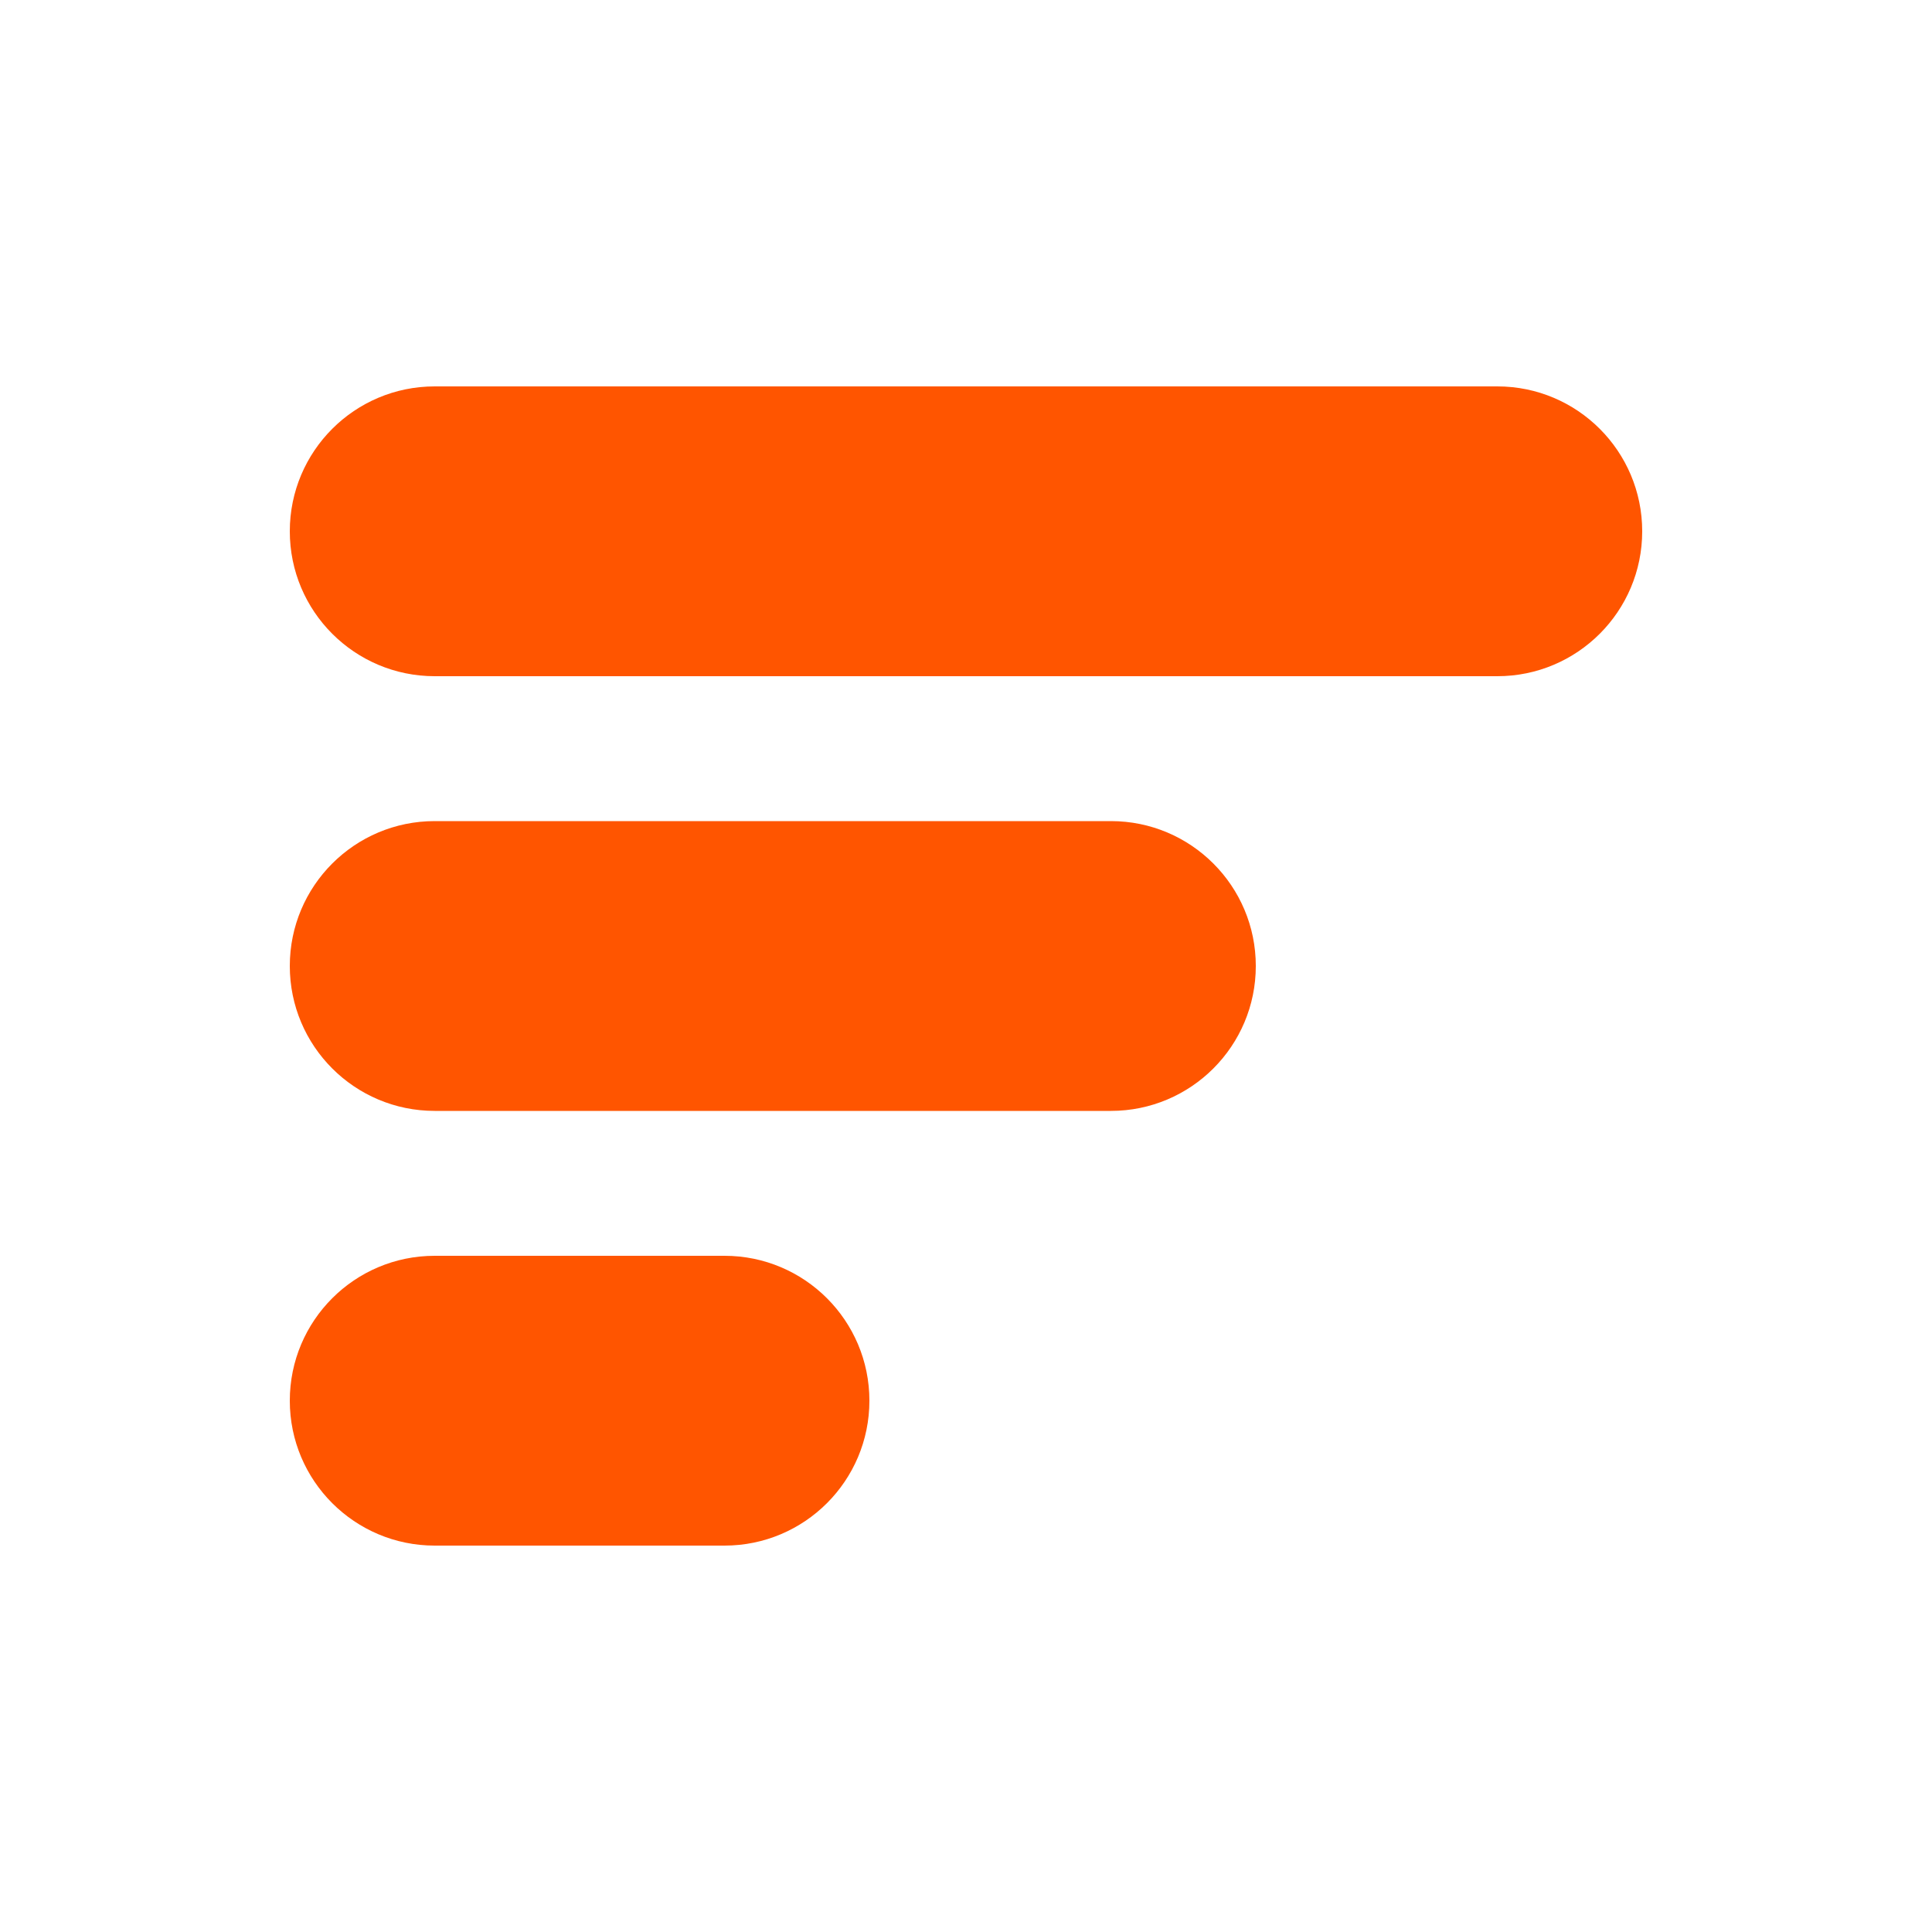
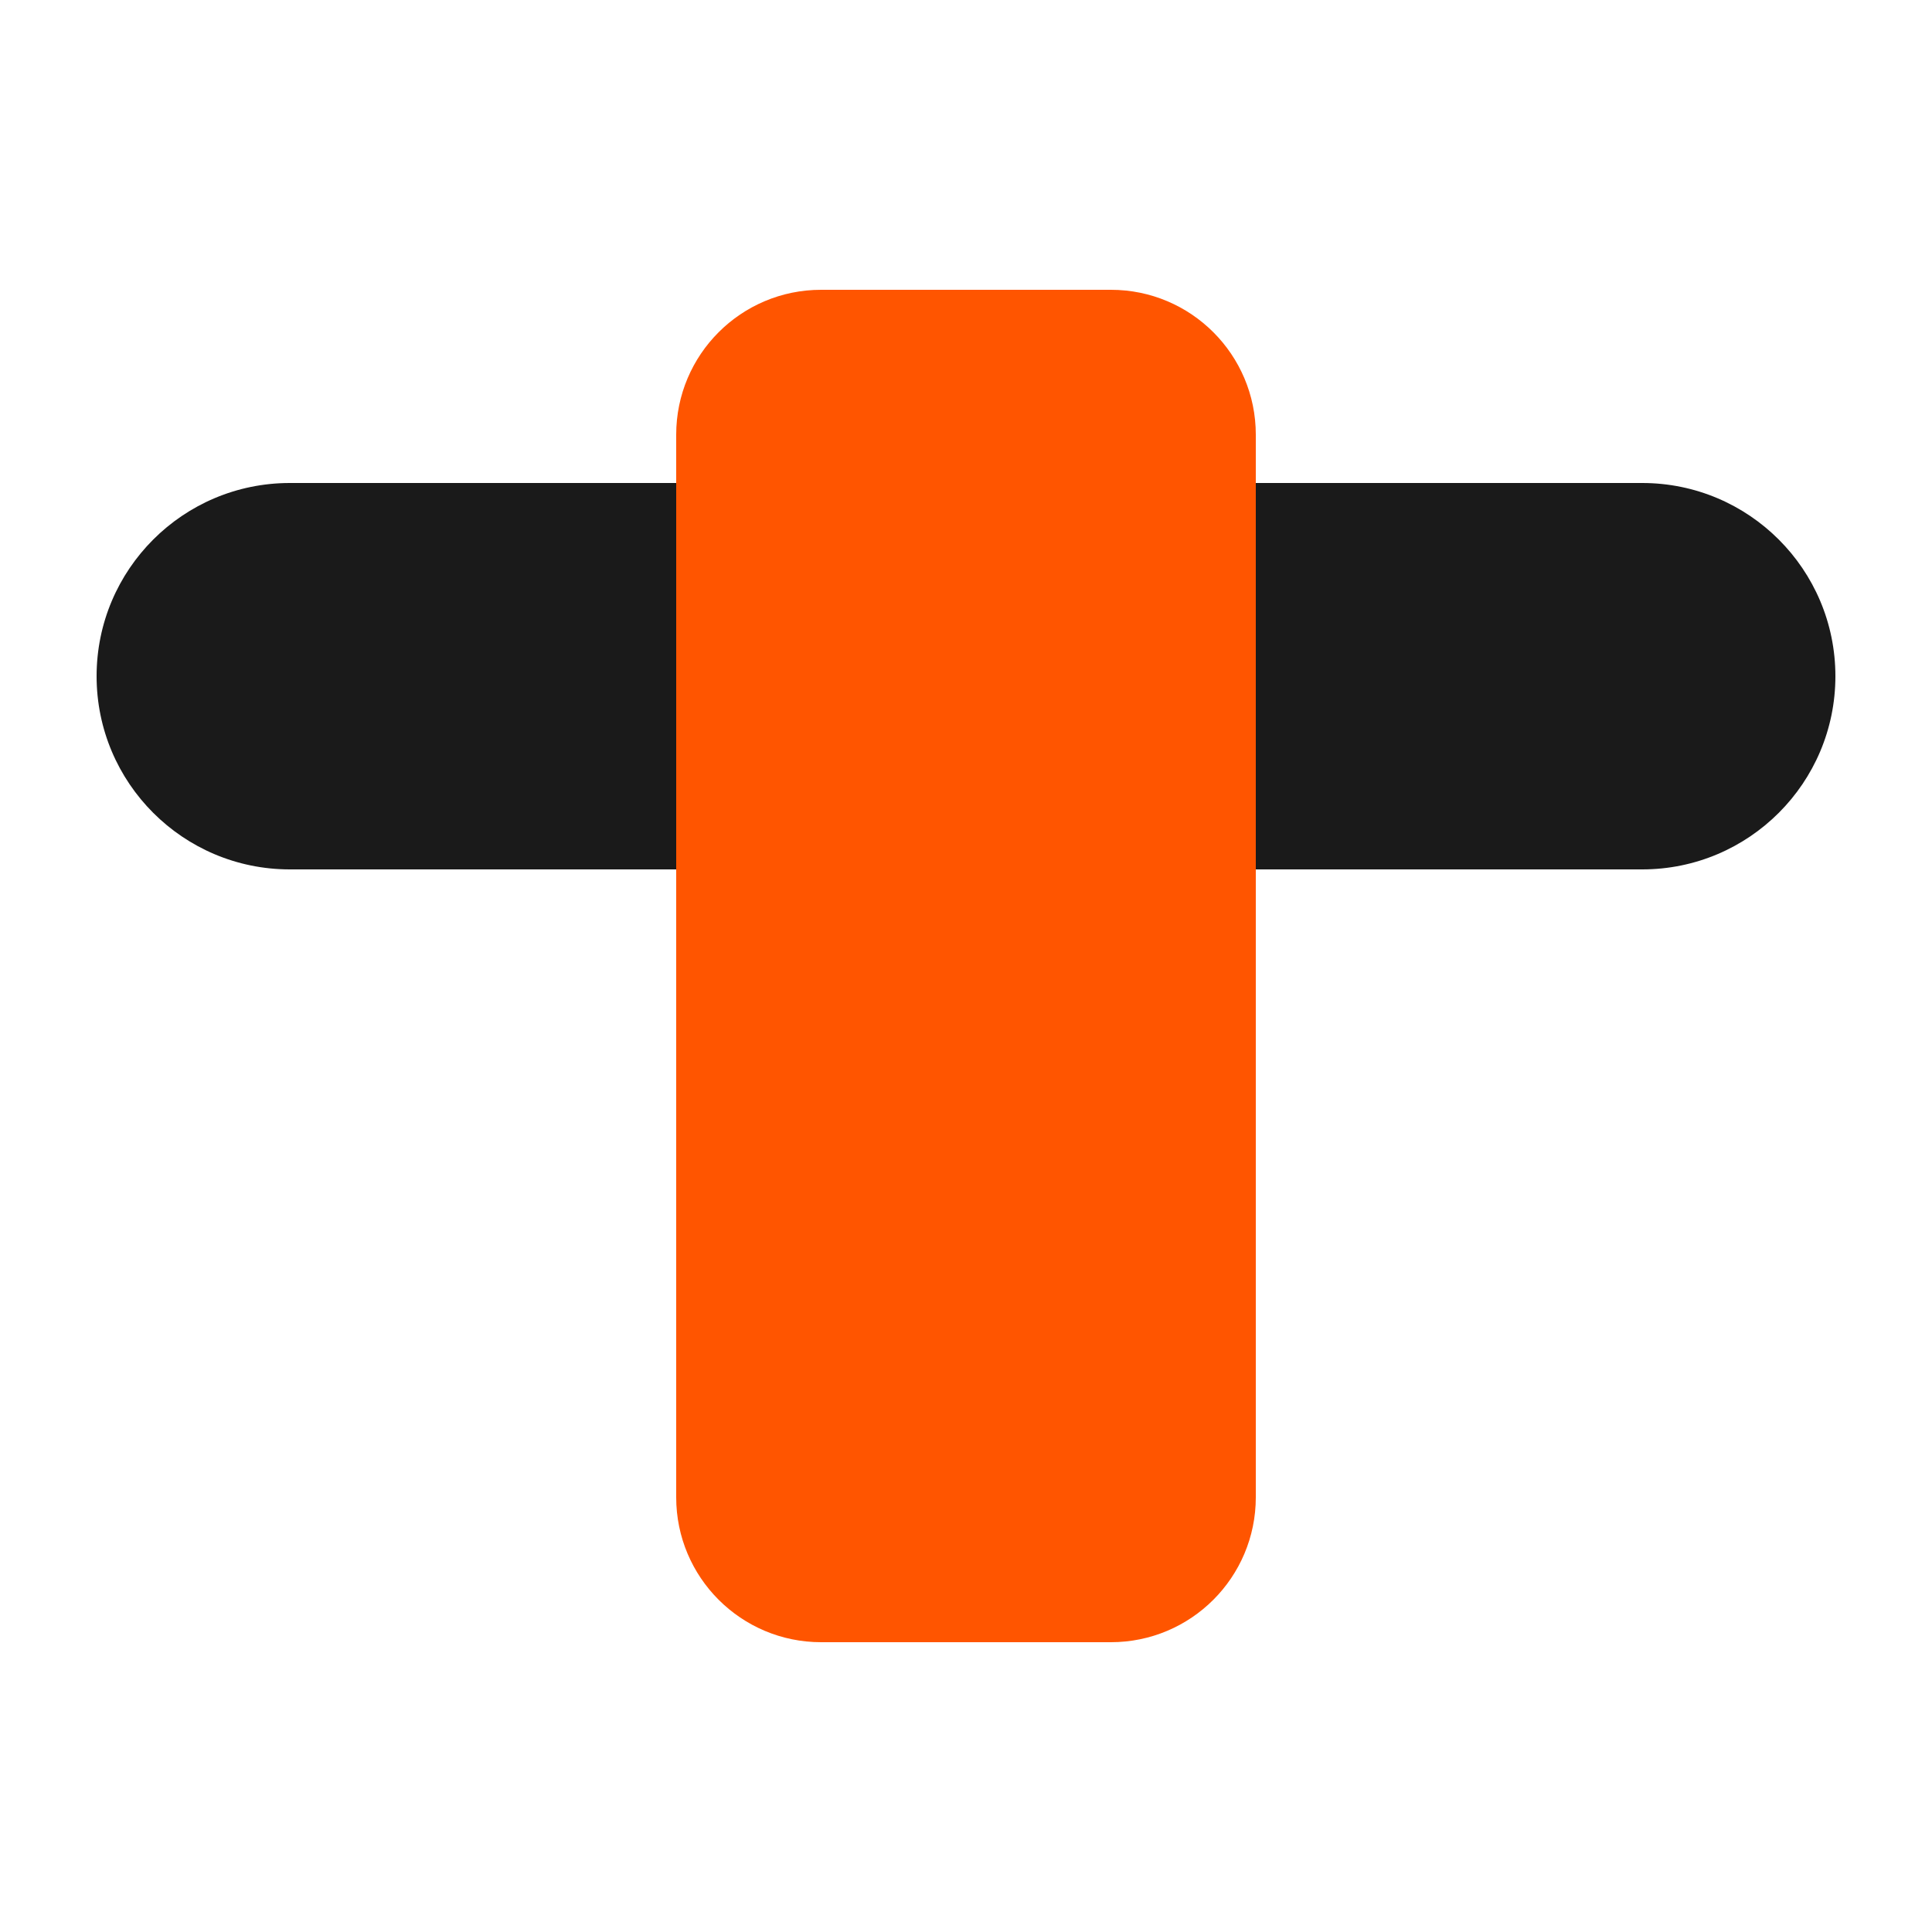
<svg xmlns="http://www.w3.org/2000/svg" width="40" height="40" viewBox="0 0 40 40" fill="none">
-   <rect x="6" y="8" width="28" height="6" rx="3" fill="#FF5500" />
-   <rect x="6" y="17" width="20" height="6" rx="3" fill="#FF5500" />
-   <rect x="6" y="26" width="12" height="6" rx="3" fill="#FF5500" />
+   <rect x="2" y="10" width="36" height="8" rx="4" fill="#1A1A1A" />
+   <rect x="14" y="6" width="12" height="28" rx="3" fill="#FF5500" />
</svg>
